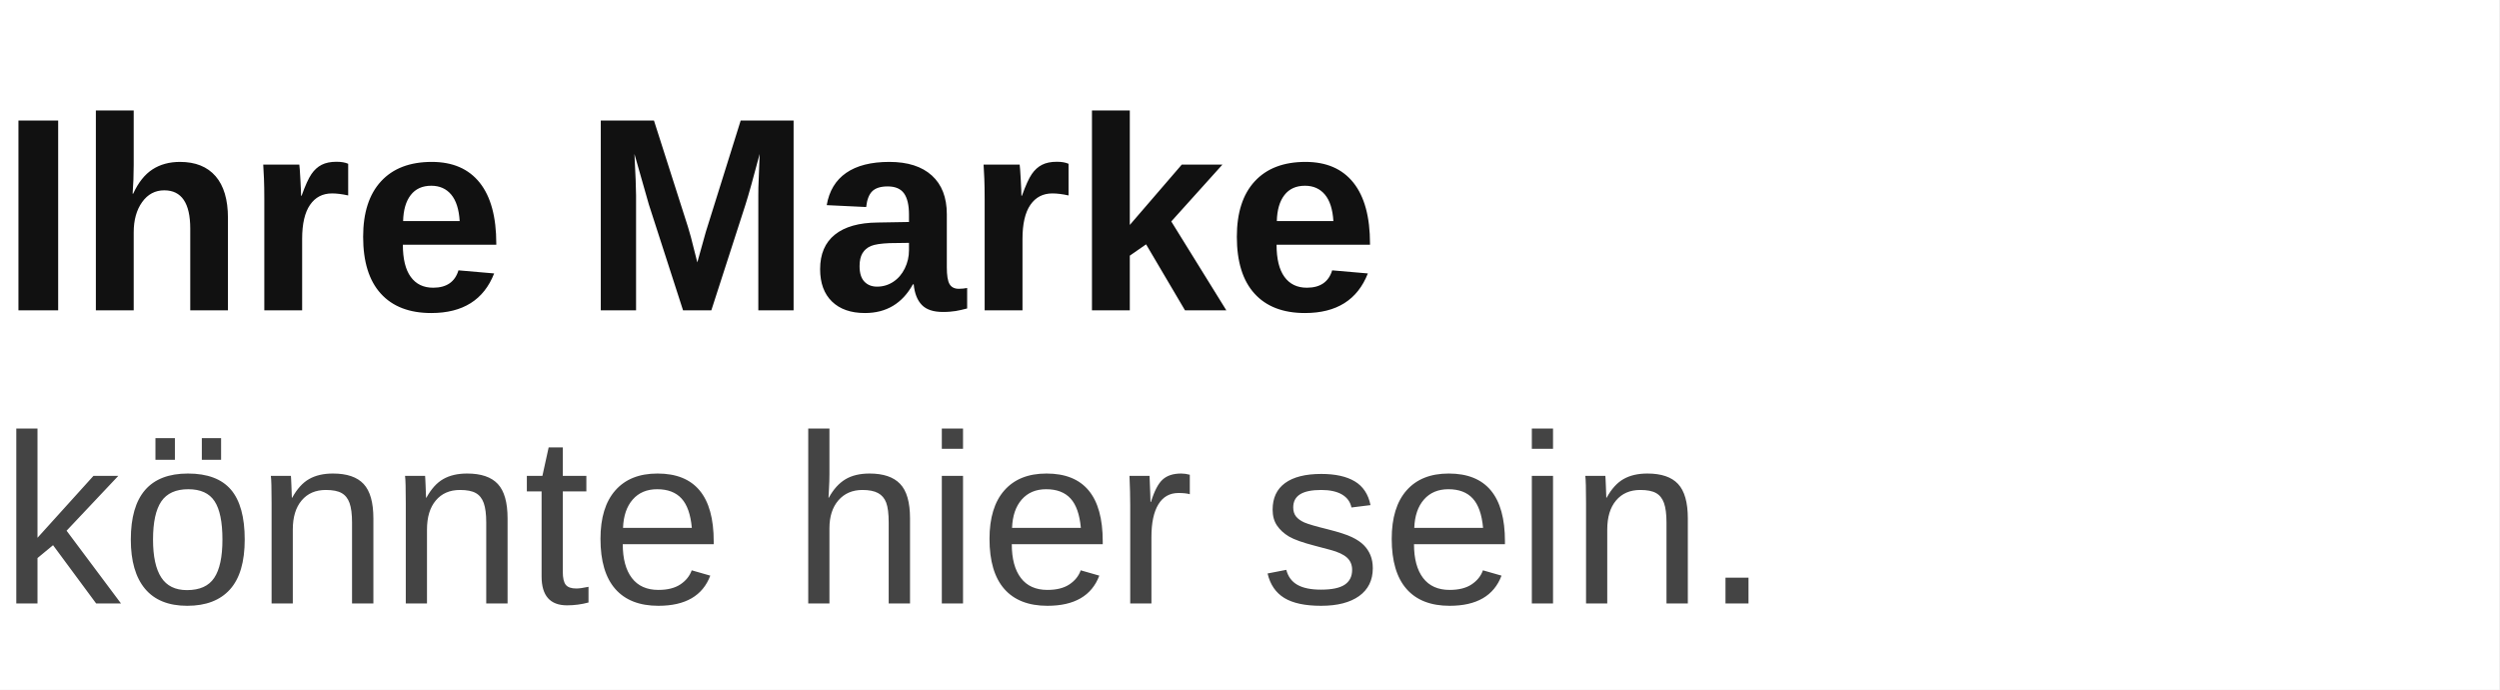
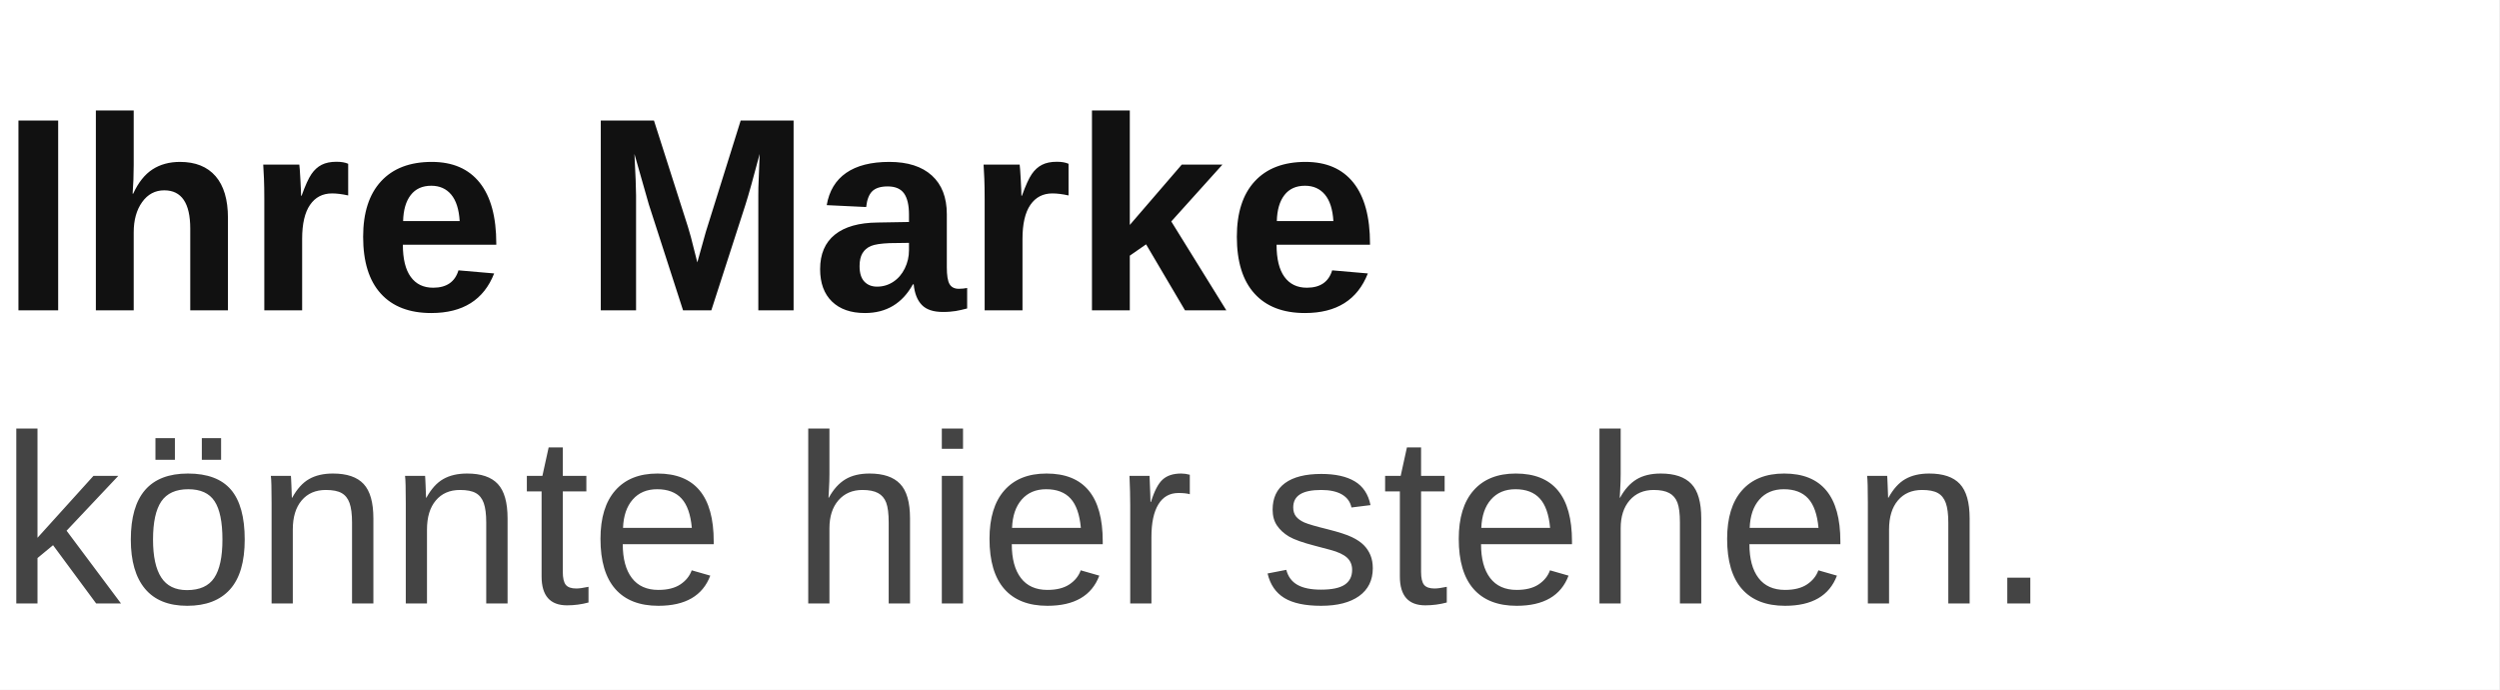
<svg xmlns="http://www.w3.org/2000/svg" width="580" height="160" viewBox="0 0 580 160">
  <rect width="580" height="160" fill="white" />
  <text x="0" y="72" font-family="Arial, Helvetica, sans-serif" font-size="64" font-weight="700" fill="#111111">Ihre Marke</text>
-   <text x="0" y="140" font-family="Arial, Helvetica, sans-serif" font-size="56" fill="#444444">könnte hier sein.</text>
+   <text x="0" y="140" font-family="Arial, Helvetica, sans-serif" font-size="56" fill="#444444">könnte hier stehen.</text>
</svg>
